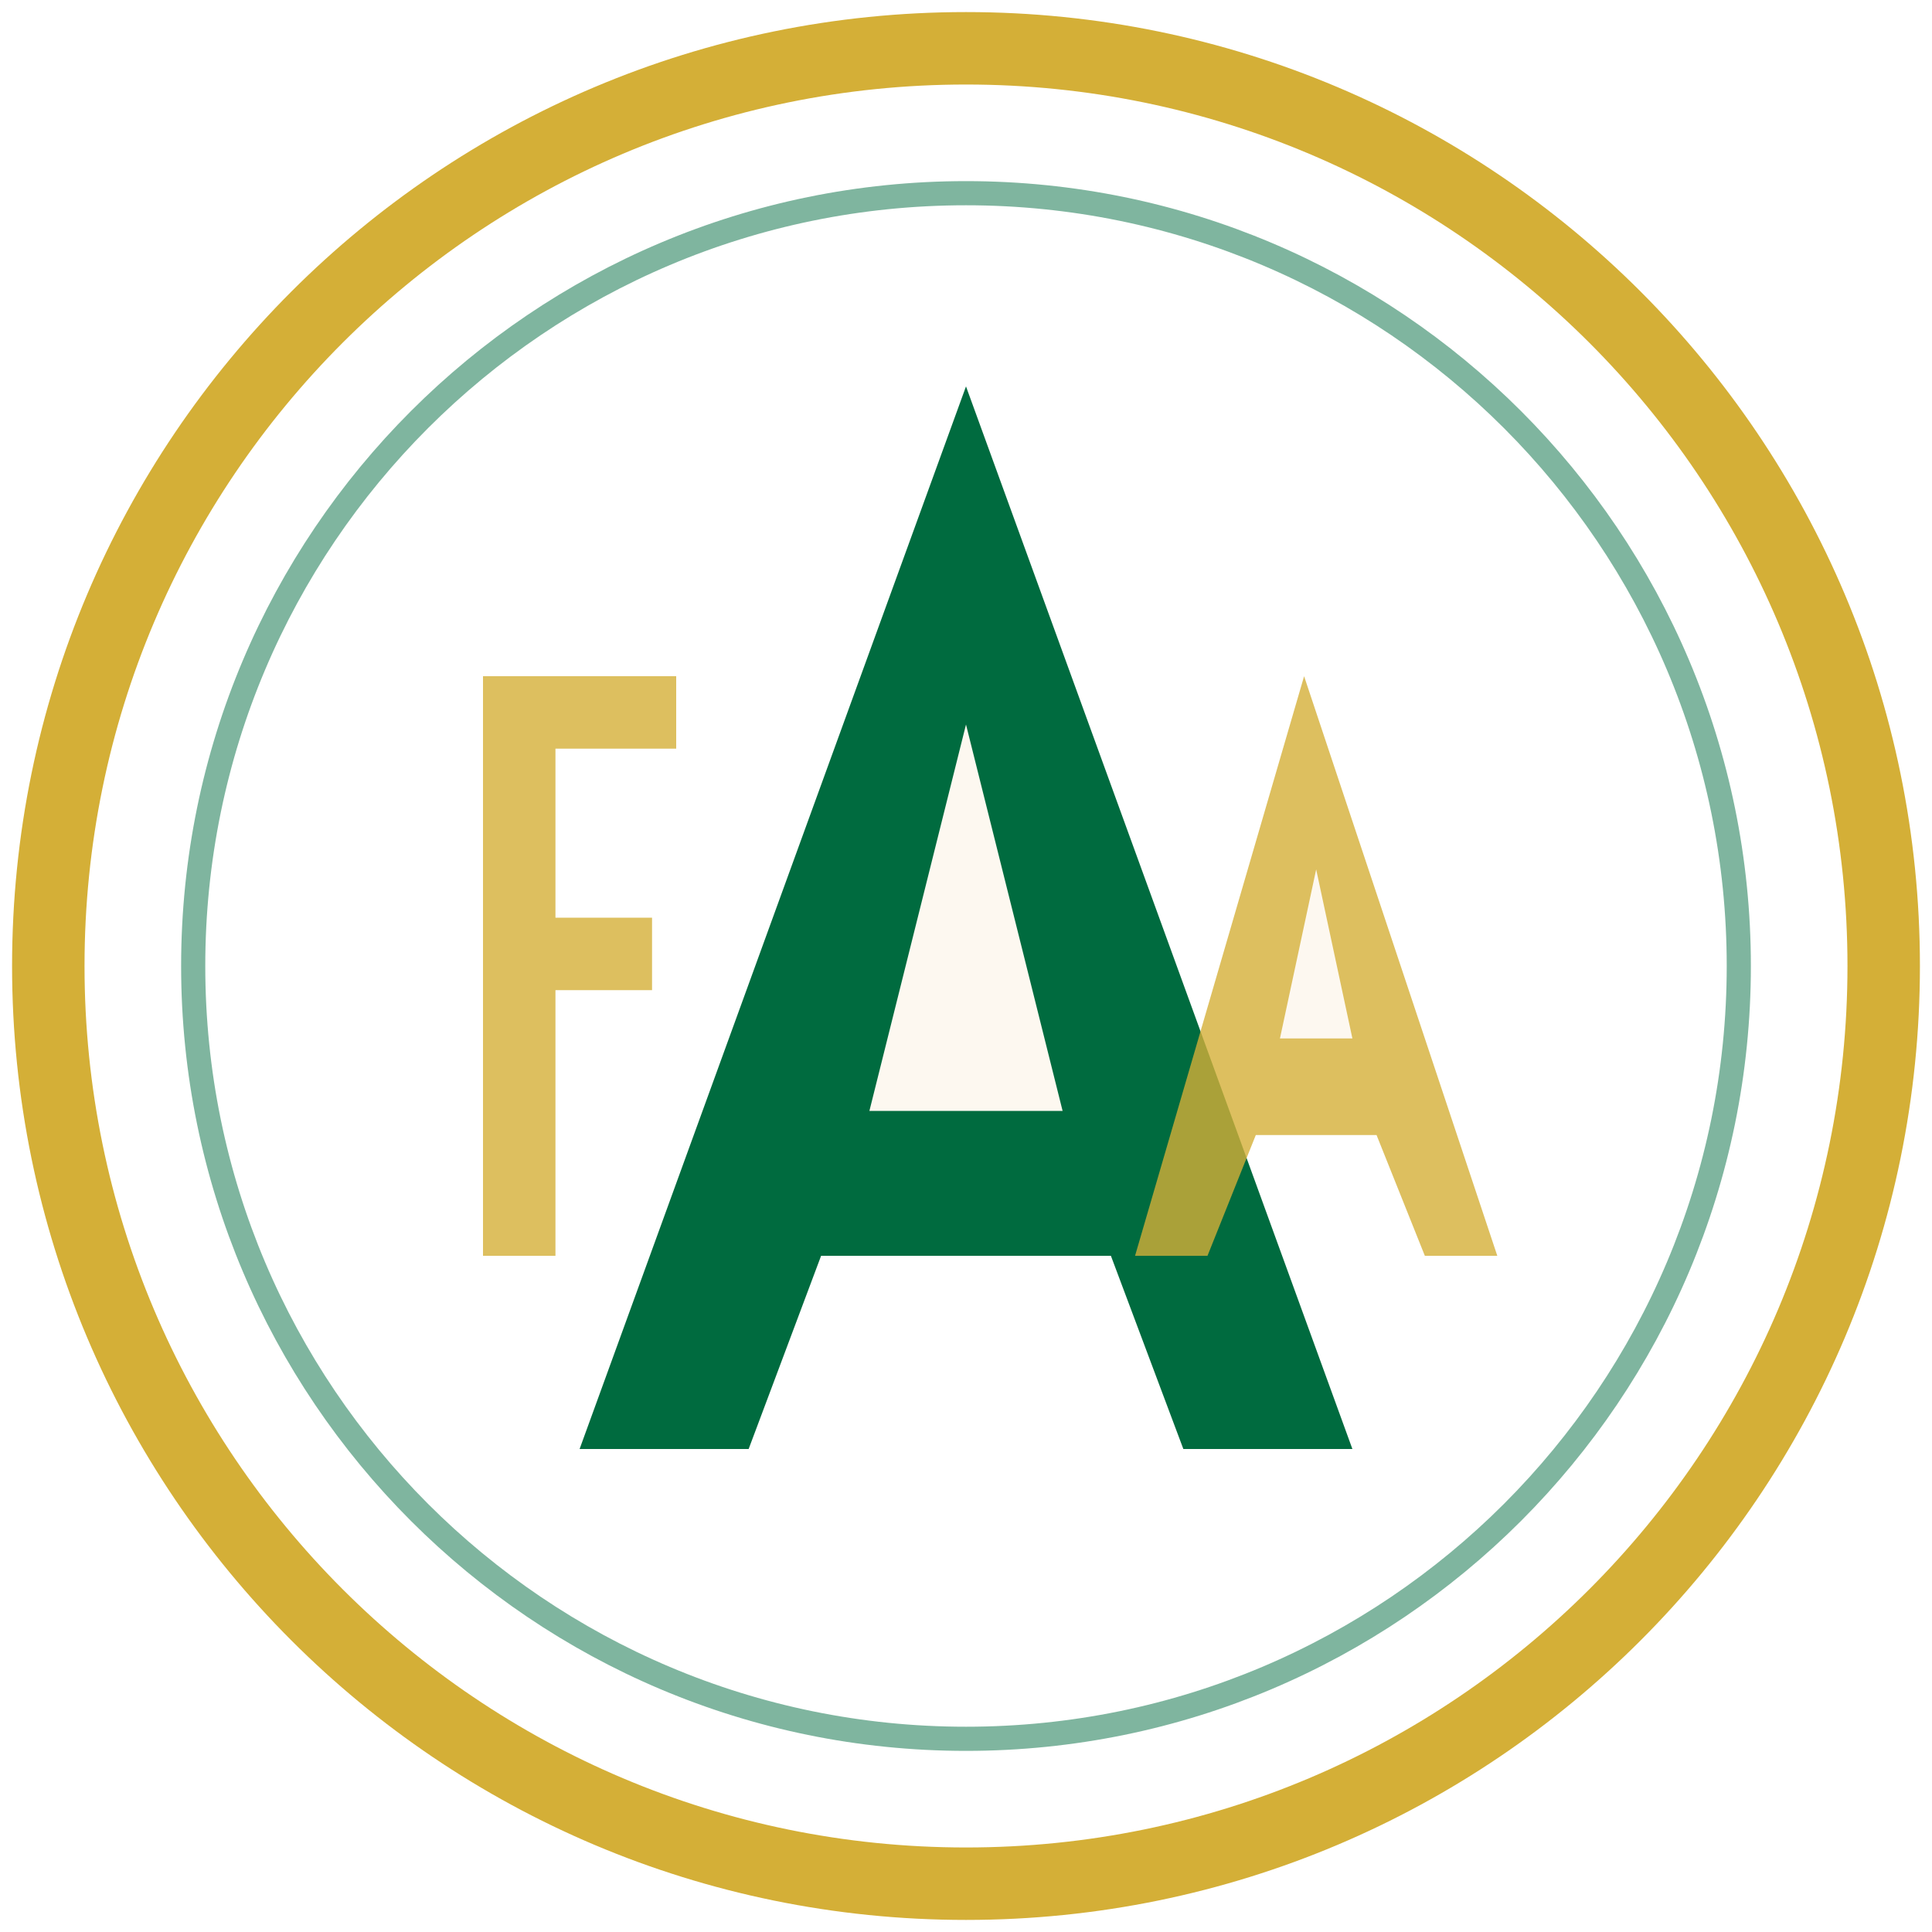
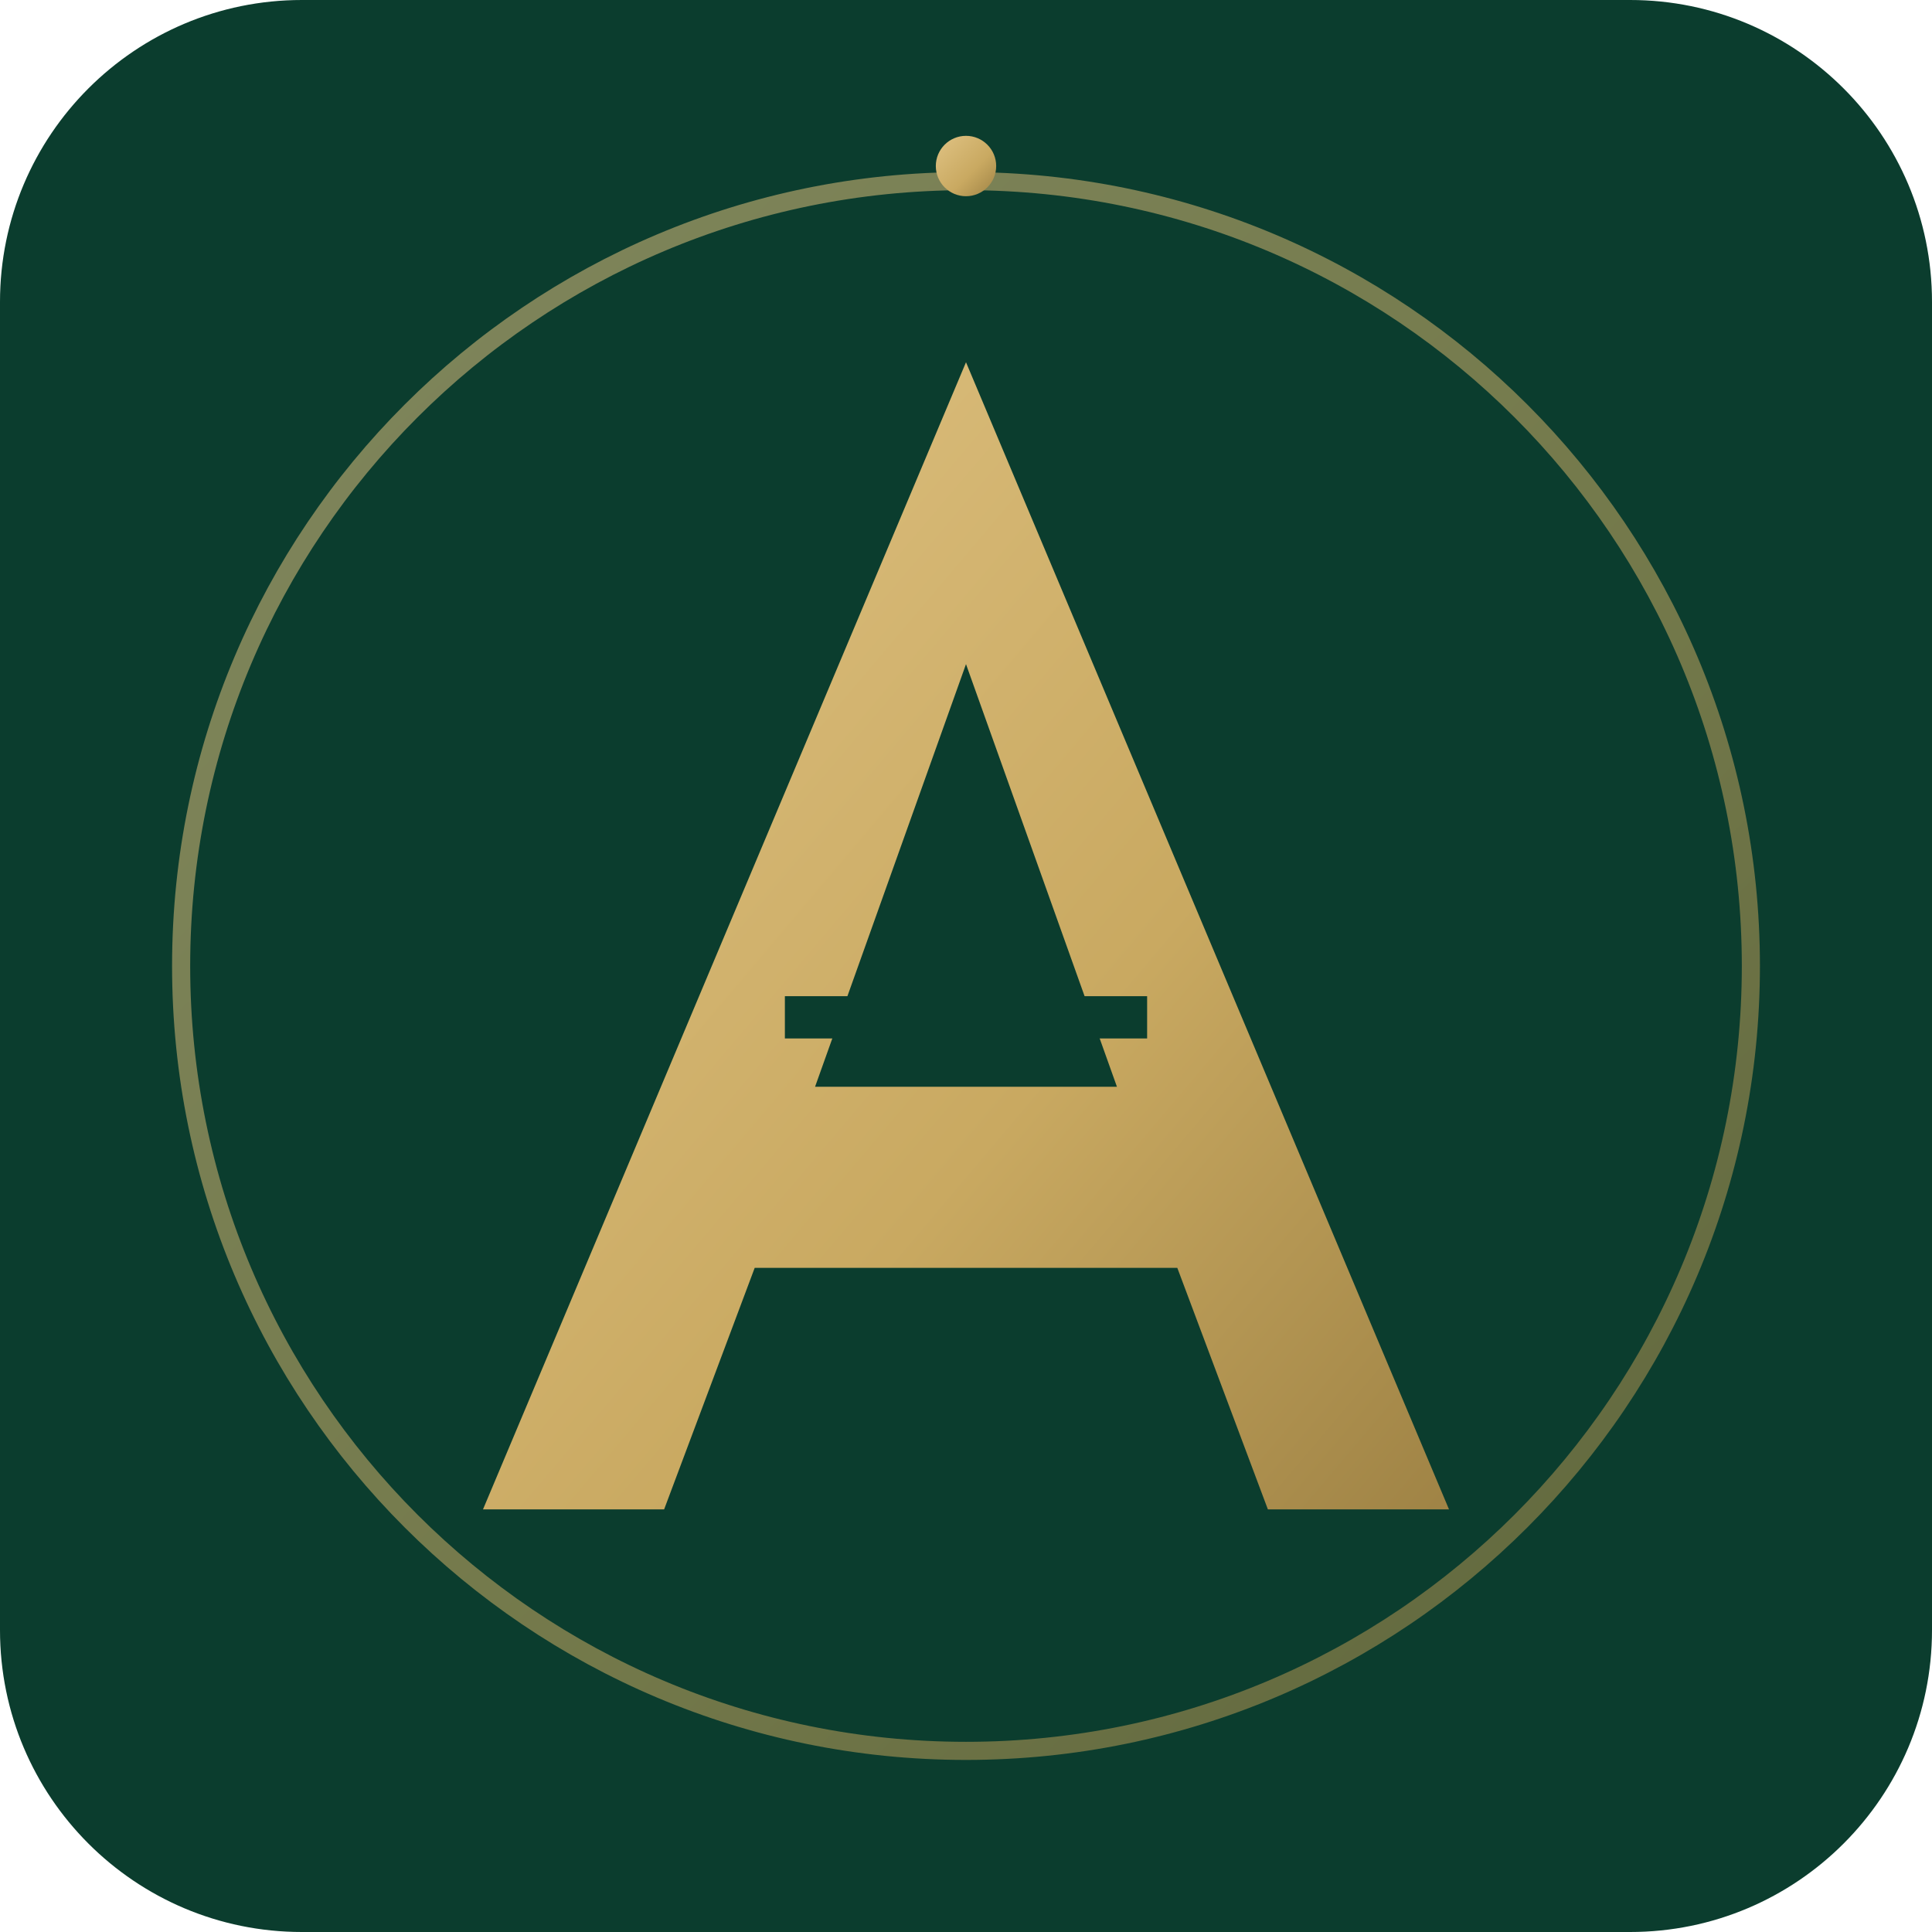
- <svg xmlns="http://www.w3.org/2000/svg" width="32" height="32" viewBox="0 0 40 40" fill="none">
-   <circle cx="20" cy="20" r="19" stroke="#D4AF37" stroke-width="1.5" />
-   <circle cx="20" cy="20" r="16" stroke="#006B3F" stroke-width="0.5" opacity="0.5" />
-   <path d="M20 8L28 30H24.5L23 26H17L15.5 30H12L20 8Z" fill="#006B3F" />
-   <path d="M18 23H22L20 15L18 23Z" fill="#FDF8F0" />
-   <path d="M10 14H14V15.5H11.5V19H13.5V20.5H11.5V26H10V14Z" fill="#D4AF37" opacity="0.8" />
-   <path d="M27 14L31 26H29.5L28.5 23.5H26L25 26H23.5L27 14Z" fill="#D4AF37" opacity="0.8" />
-   <path d="M26.5 21.5H28L27.25 18L26.5 21.5Z" fill="#FDF8F0" />
+ <svg xmlns="http://www.w3.org/2000/svg" viewBox="0 0 64 64" width="64" height="64">
+   <defs>
+     <linearGradient id="g" x1="0%" y1="0%" x2="100%" y2="100%">
+       <stop offset="0%" stop-color="#E0C384" />
+       <stop offset="60%" stop-color="#C9A961" />
+       <stop offset="100%" stop-color="#9F8345" />
+     </linearGradient>
+   </defs>
+   <rect width="64" height="64" rx="10" fill="#0B3D2E" />
+   <circle cx="32" cy="32" r="26" fill="none" stroke="url(#g)" stroke-width="0.6" opacity="0.55" />
+   <path d="M32 12 L48 50 H42 L39 42 H25 L22 50 H16 Z" fill="url(#g)" />
+   <path d="M27 36 H37 L32 22 Z" fill="#0B3D2E" />
+   <rect x="26" y="33" width="12" height="1.4" fill="#0B3D2E" />
+   <line x1="32" y1="6" x2="32" y2="13" stroke="url(#g)" stroke-width="0.8" stroke-linecap="round" />
+   <circle cx="32" cy="5.5" r="1" fill="url(#g)" />
</svg>
